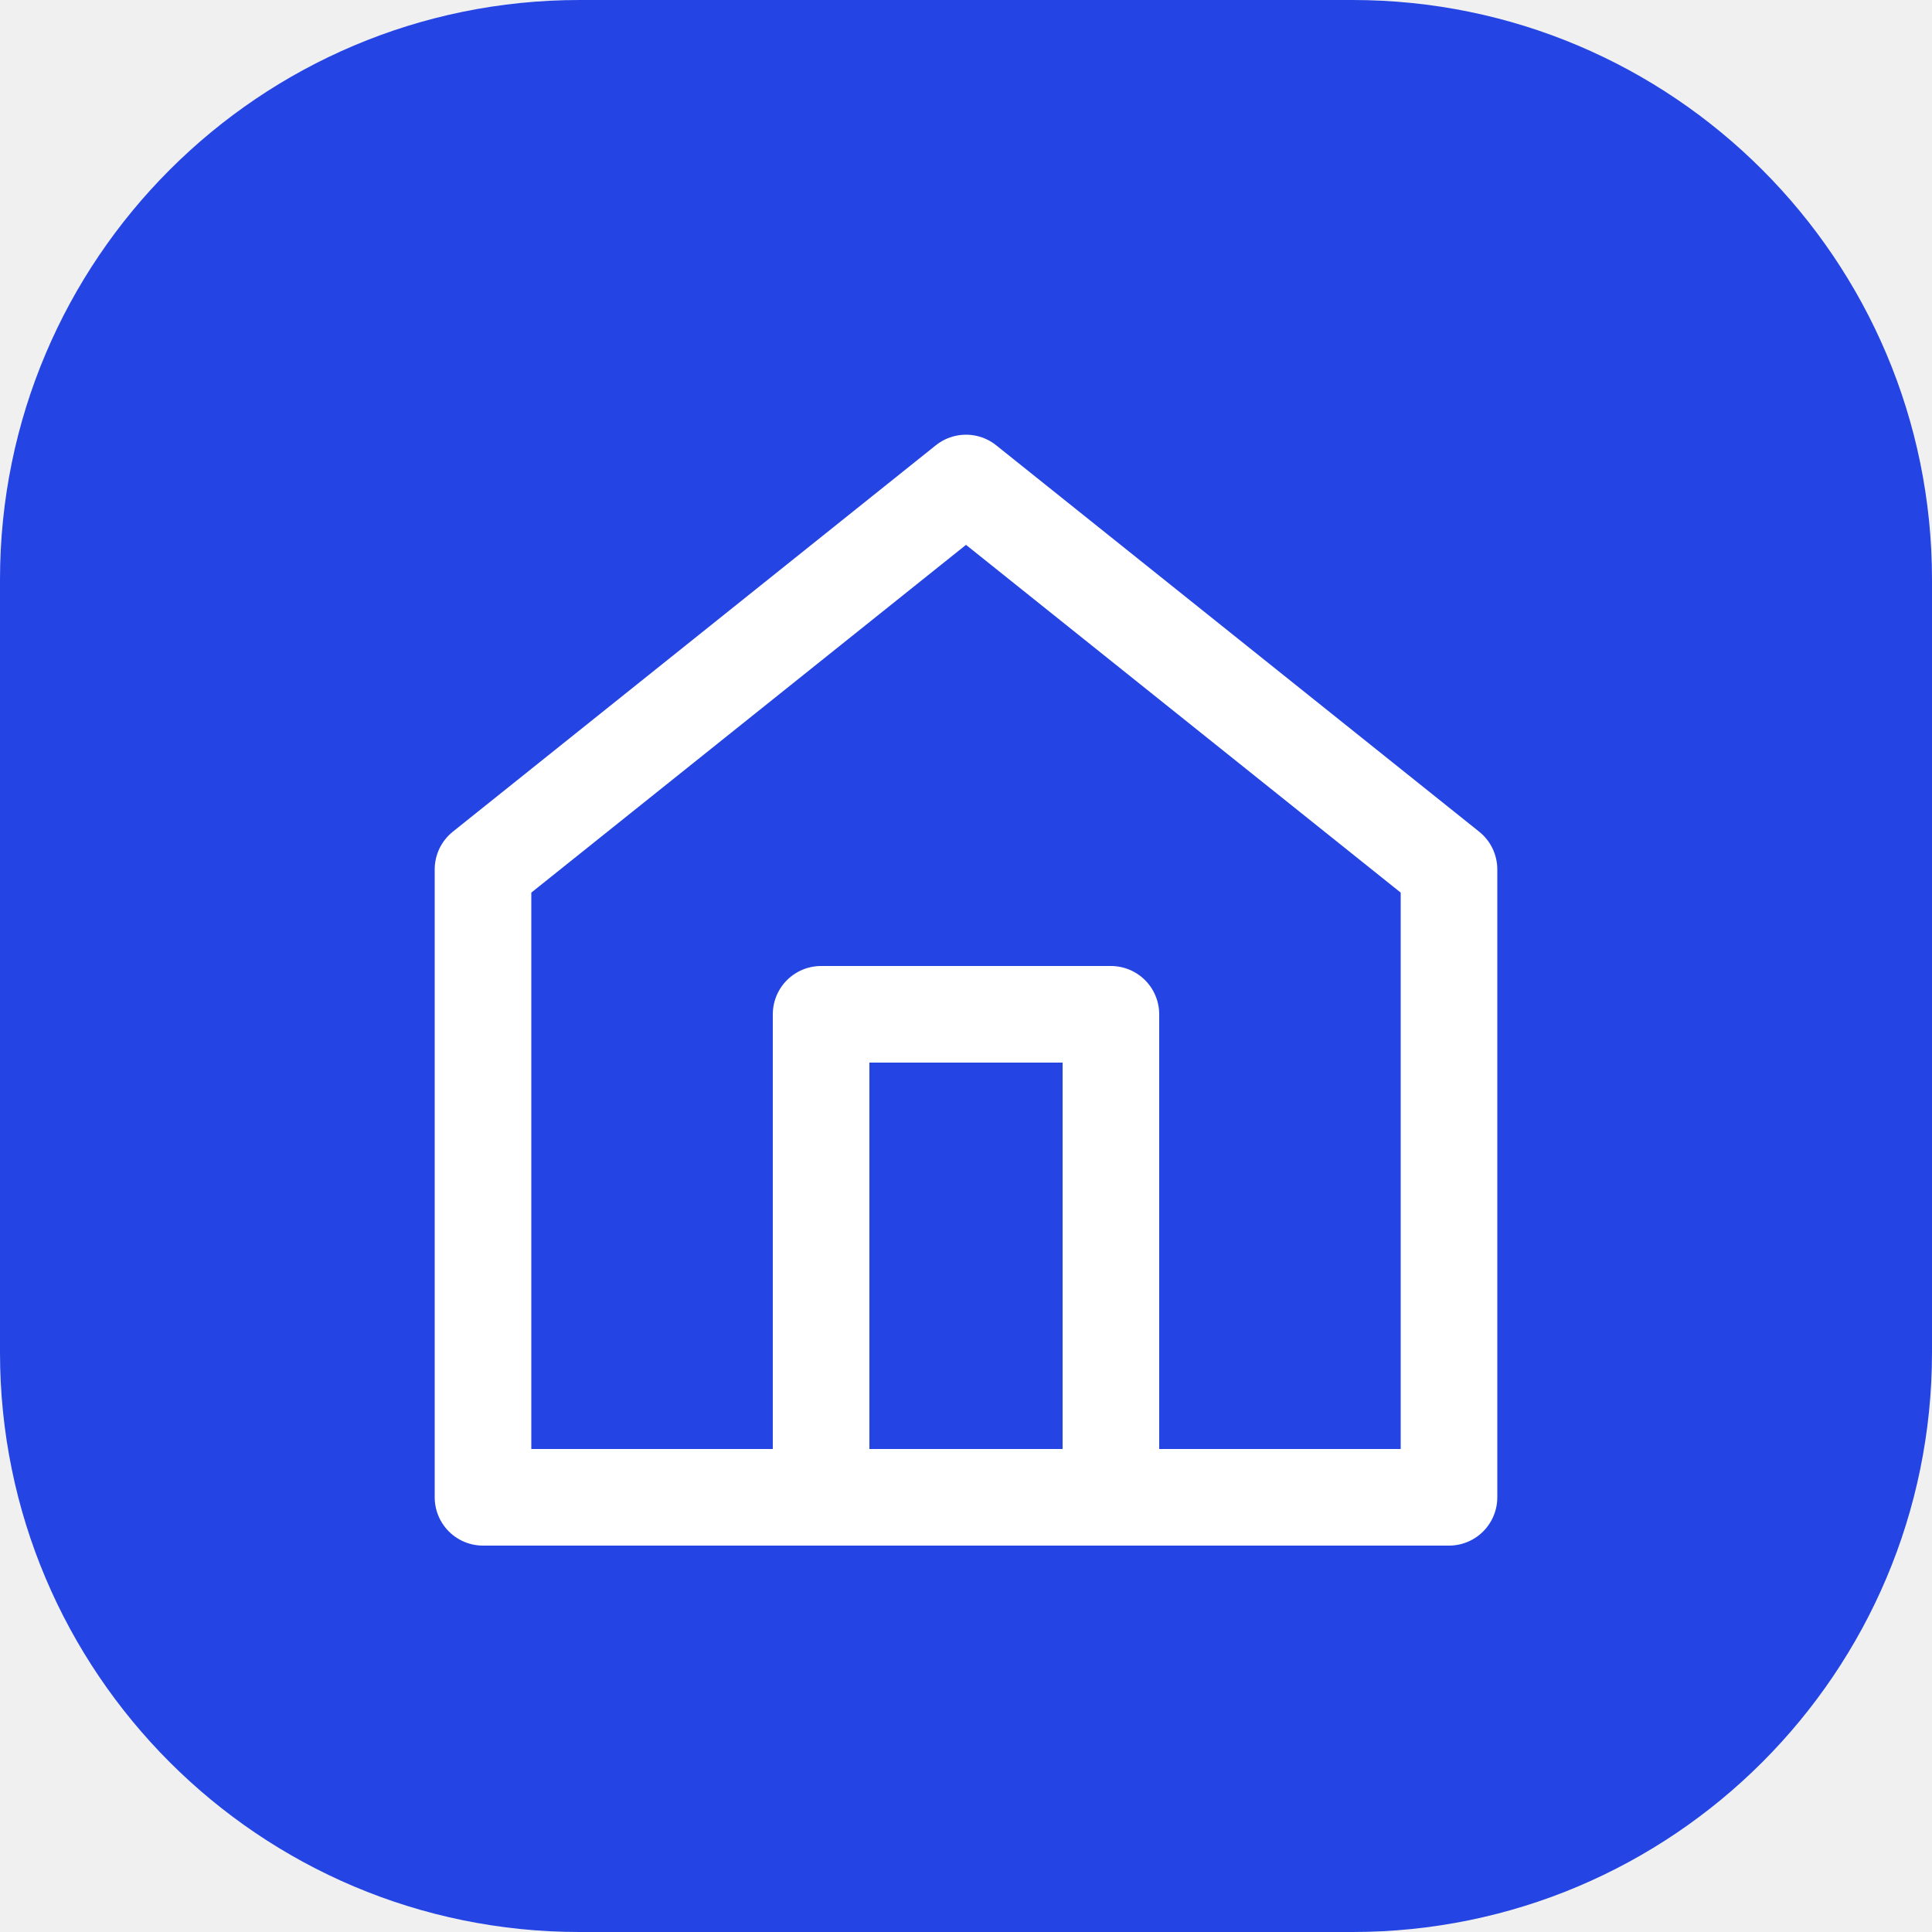
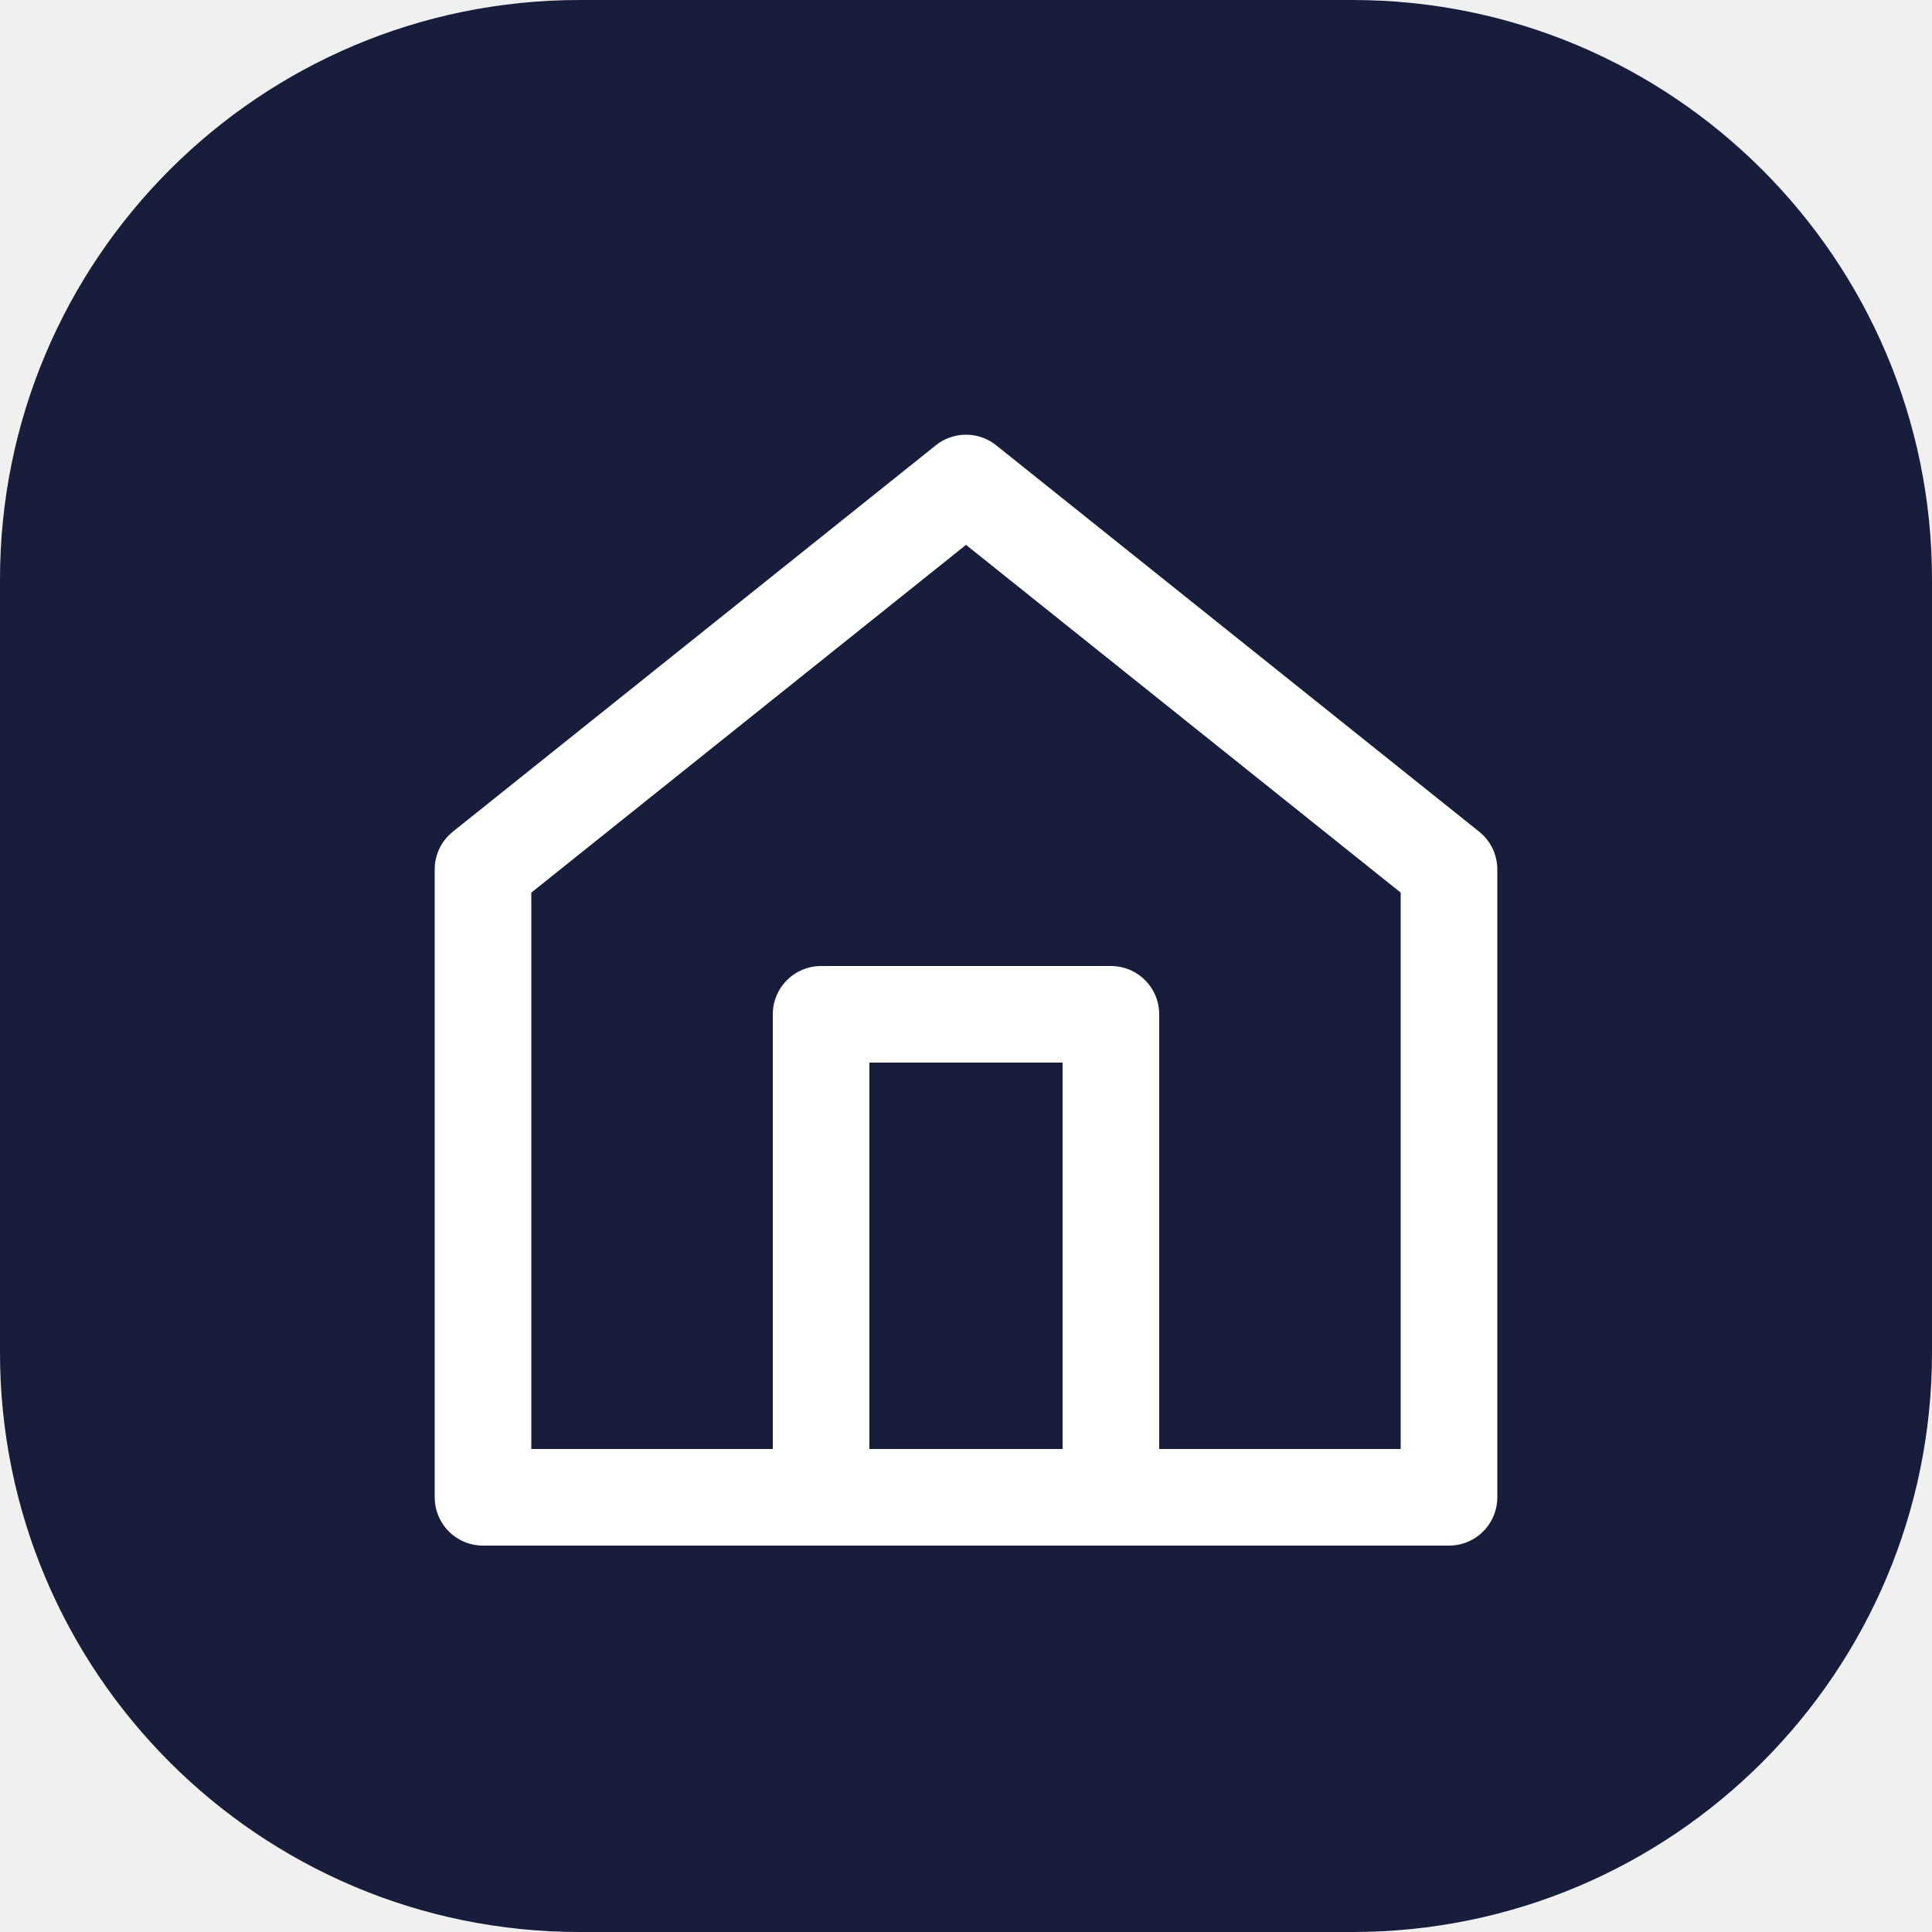
<svg xmlns="http://www.w3.org/2000/svg" viewBox="0 0 40 40">
-   <rect width="40" height="40" rx="12" fill="#2445e4" />
+   <rect width="40" height="40" rx="12" fill="#181d3c" />
  <path d="m10 18 10-8 10 8v13H10V18Zm7 13V21h6v10" fill="none" stroke="#ffffff" stroke-width="2" stroke-linejoin="round" />
</svg>
